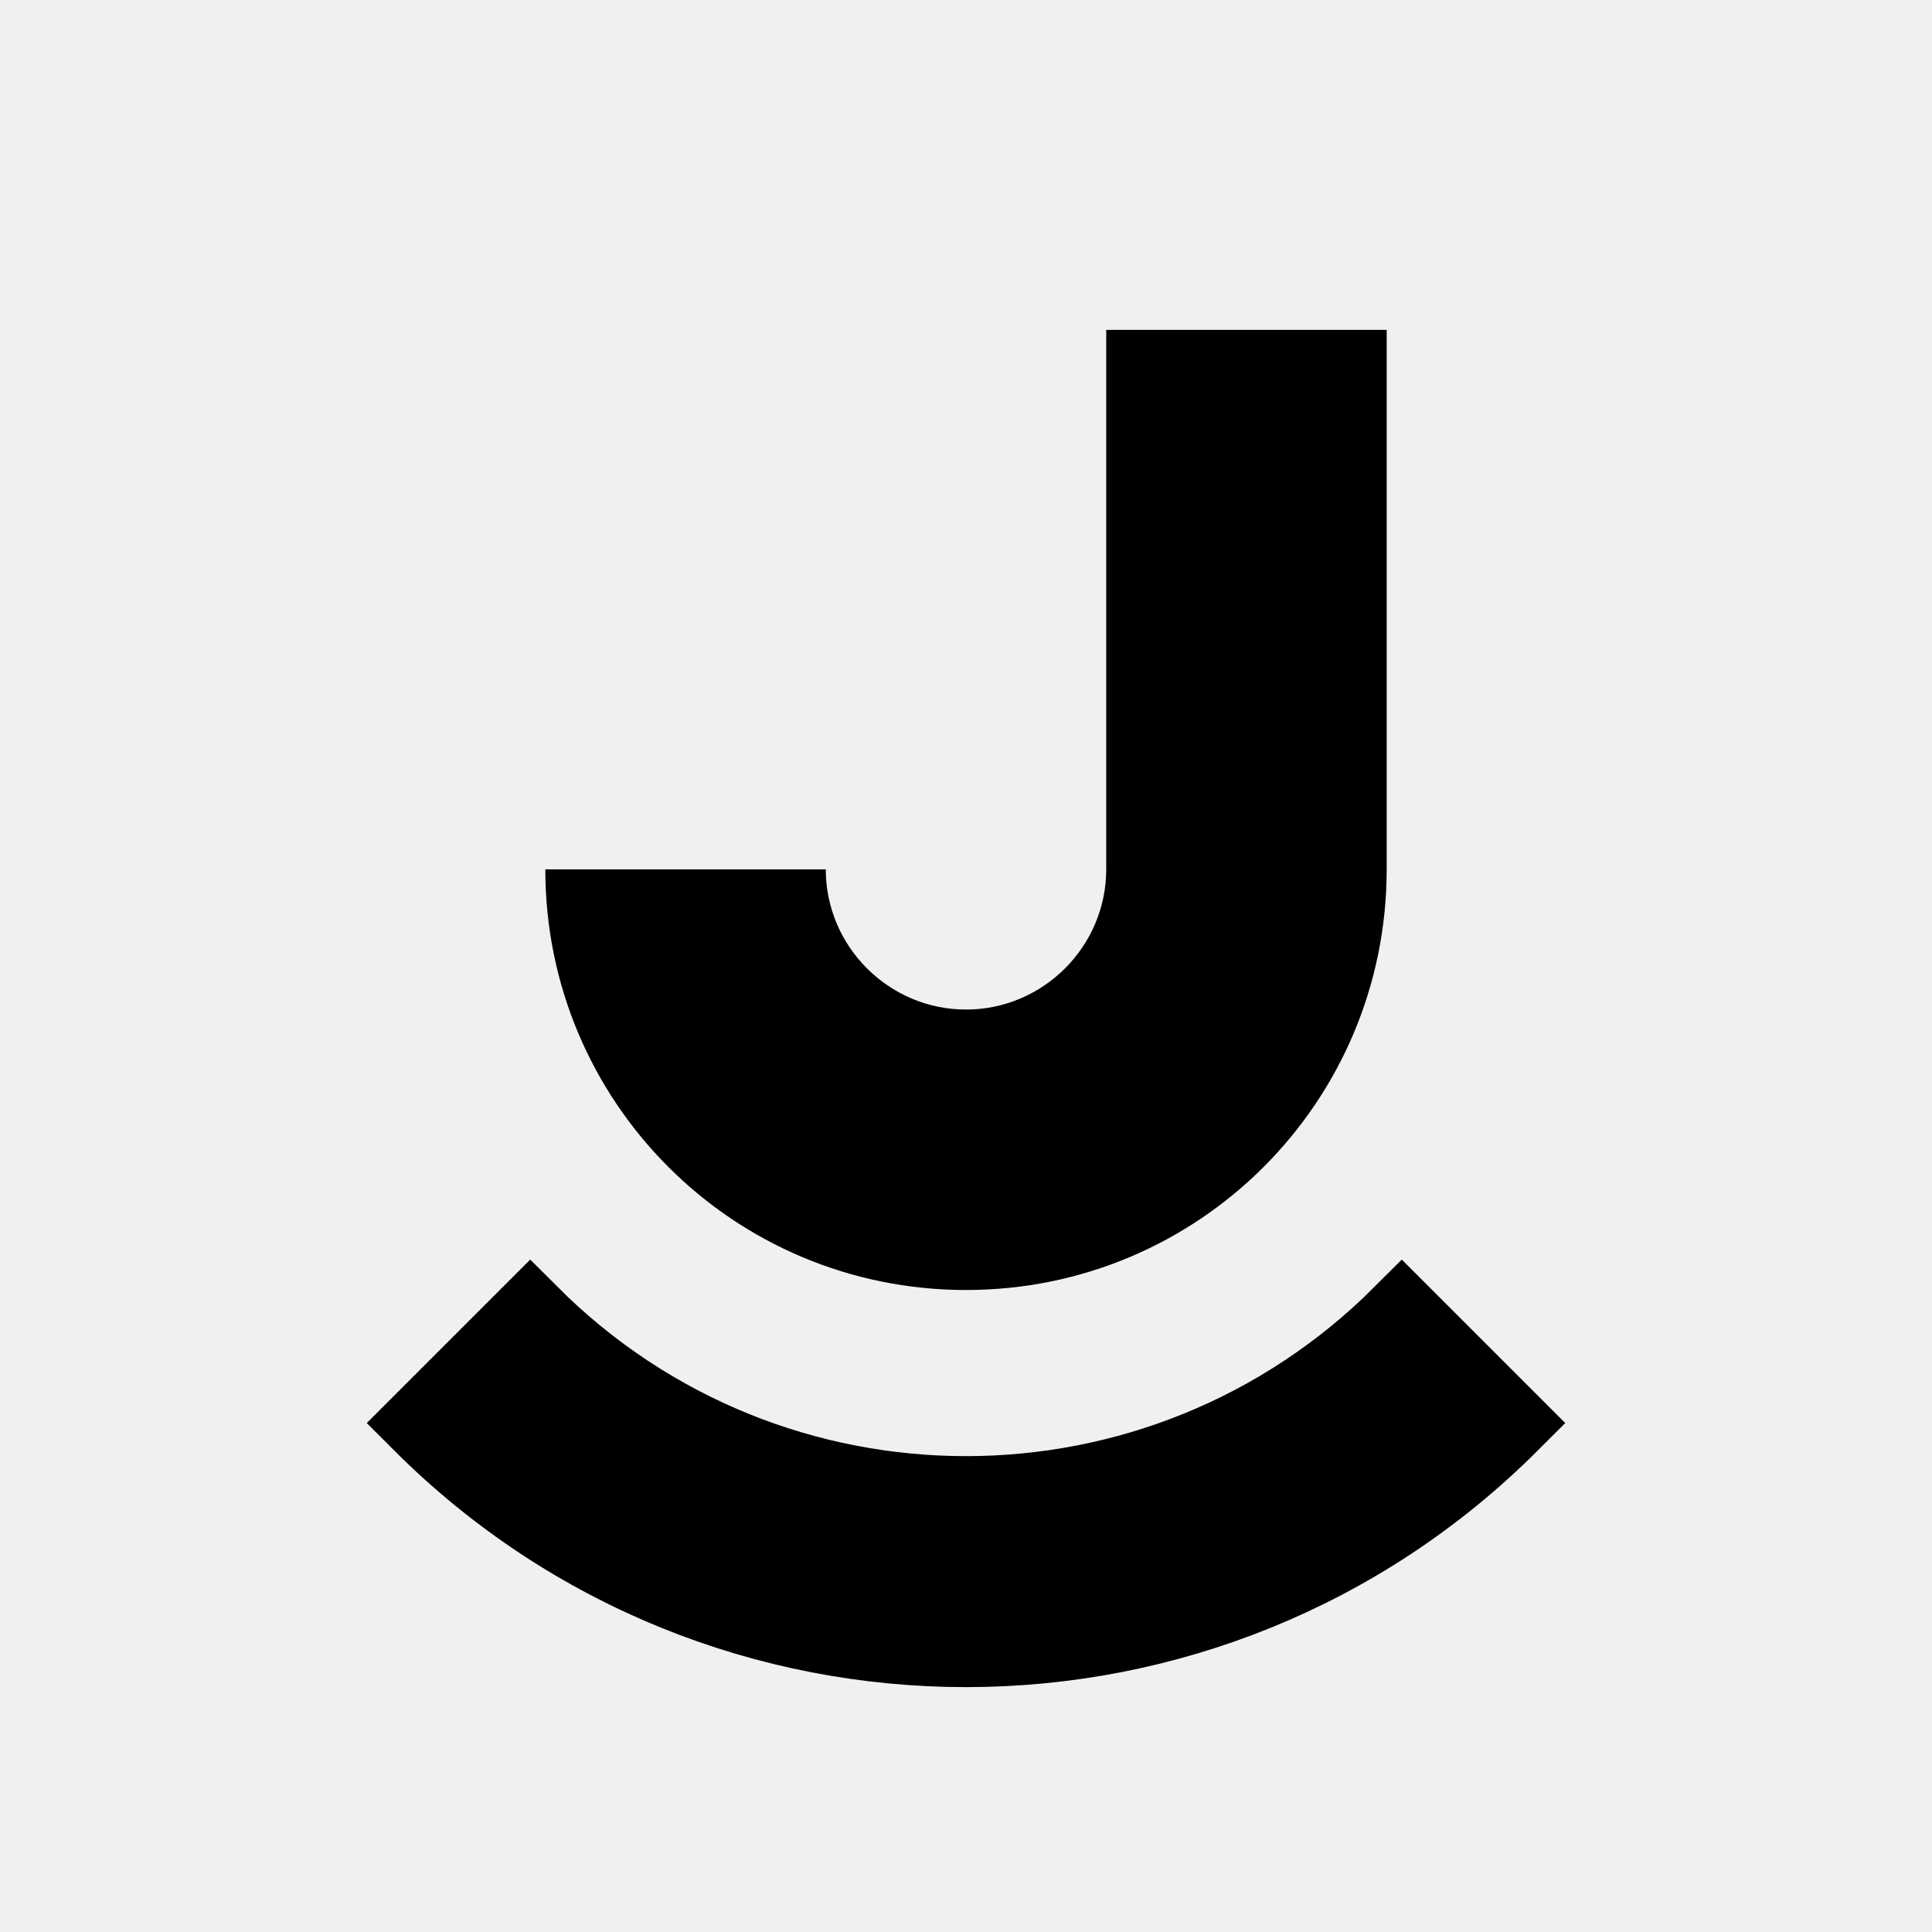
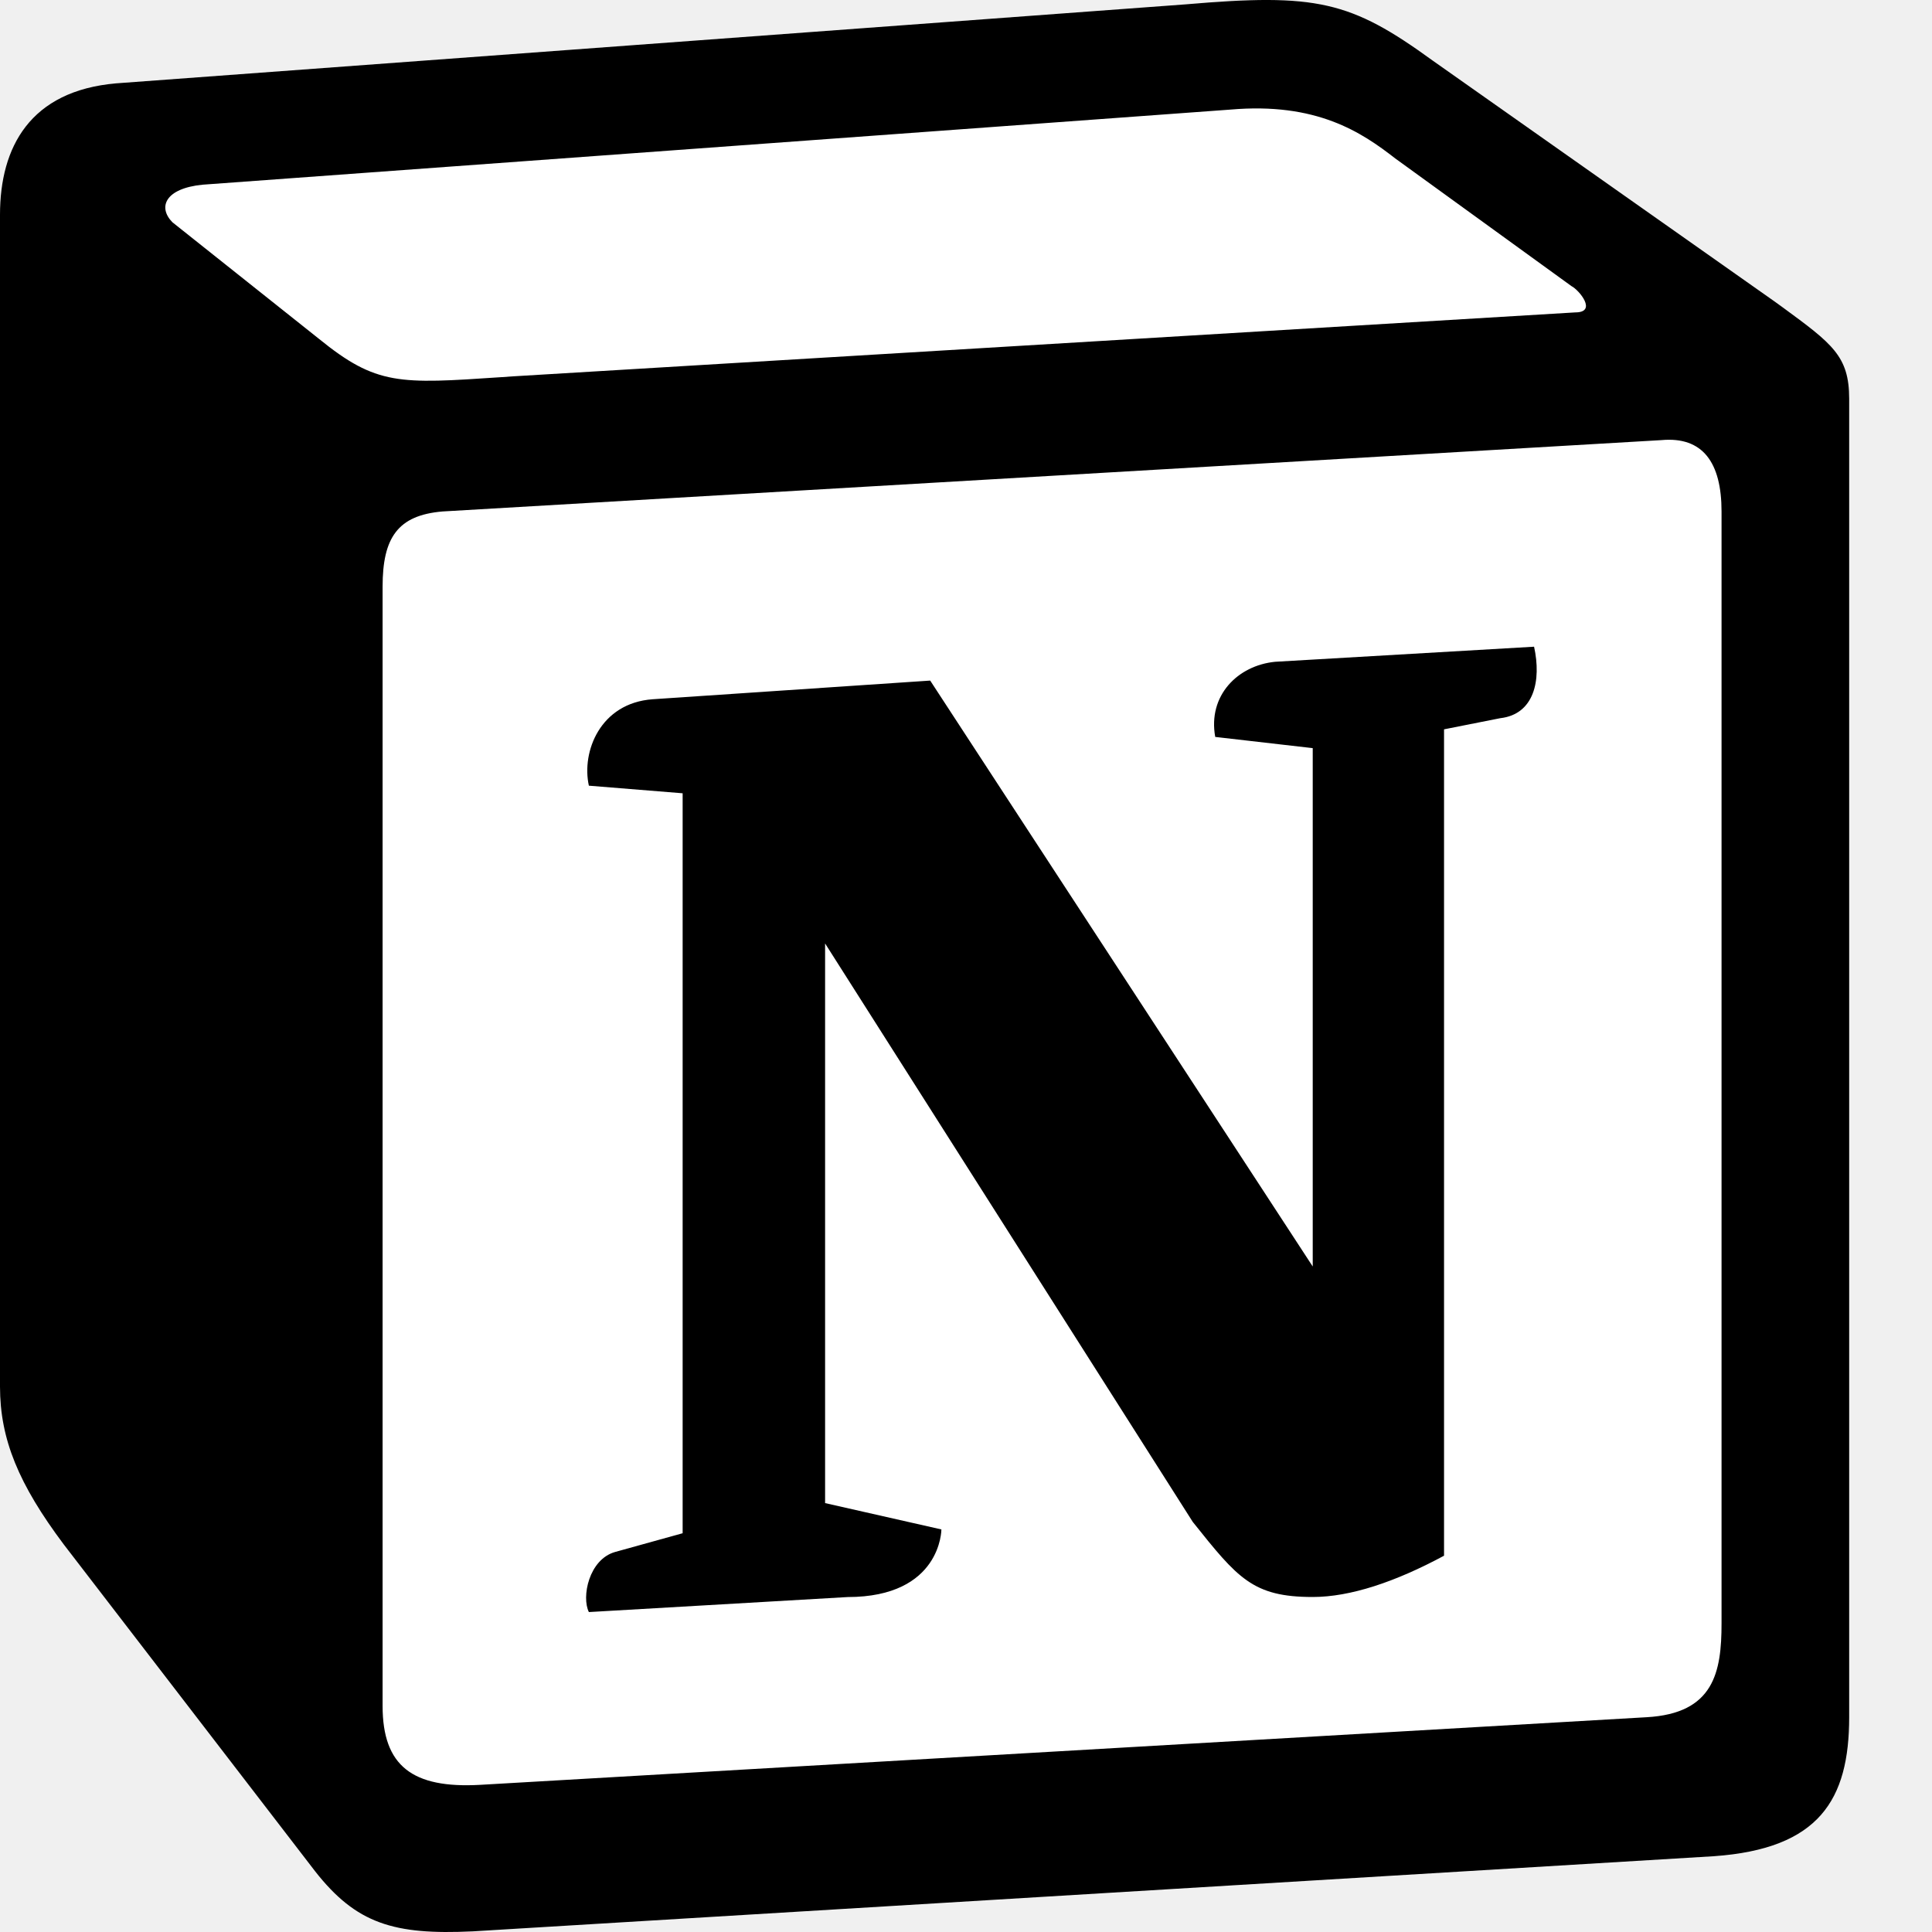
- <svg xmlns="http://www.w3.org/2000/svg" version="1.1" width="2048.00" height="2048.00" viewBox="0 0 2048.0 2048.0">
-   <g id="document" transform="matrix(1,0,0,1,1024.0,1024.0)">
-     <path d="M445.945,-674.314 L445.945,-102.478 C445.945,144.278 246.756,343.467 -7.92415e-05,343.467 C-246.756,343.467 -445.945,144.278 -445.945,-102.478 L-445.945,-102.478 L-148.648,-102.478 L-148.648,-102.478 C-148.648,-20.721 -81.757,46.17 -3.96681e-05,46.17 C81.757,46.17 148.648,-20.721 148.648,-102.478 L148.648,-674.314 L445.945,-674.314 Z " fill="#000000" fill-opacity="1.00" />
-     <path d="M-461.948,369.011 L-577.434,484.497 C-258.691,803.241 258.691,803.241 577.434,484.497 L461.948,369.01 C206.722,624.237 -206.722,624.237 -461.948,369.011 Z " fill="#000000" fill-opacity="1.00" stroke-width="81.73" stroke="#000000" stroke-linecap="square" stroke-linejoin="miter" />
-   </g>
+ <svg xmlns="http://www.w3.org/2000/svg" class="wordmark_wordmark__gPyj1" viewBox="0 0 30 30" fill="none" style="--wordmark-height: 32px;">
+   <path d="M1.805 1.294l16.6-1.226c2.039-.175 2.563-.057 3.845.875l5.299 3.733c.874.642 1.165.817 1.165 1.516v20.473c0 1.283-.466 2.042-2.097 2.158L7.34 29.99c-1.224.058-1.807-.117-2.448-.934L.99 23.982c-.7-.934-.99-1.633-.99-2.45V3.334c0-1.049.466-1.924 1.805-2.04z" fill="#fff" />
+   <path fill-rule="evenodd" clip-rule="evenodd" d="M18.405.068l-16.6 1.226C.466 1.41 0 2.285 0 3.334v18.198c0 .817.29 1.516.99 2.45l3.902 5.074c.641.817 1.224.992 2.448.934l19.277-1.167c1.63-.116 2.097-.875 2.097-2.158V6.192c0-.663-.262-.854-1.033-1.42a85.473 85.473 0 01-.133-.096L22.25.943c-1.282-.932-1.806-1.05-3.845-.875zM7.776 5.857c-1.574.106-1.931.13-2.825-.597L2.678 3.452c-.231-.234-.115-.526.467-.584l15.958-1.166c1.34-.117 2.038.35 2.562.758l2.737 1.983c.117.059.408.408.058.408l-16.48.992-.204.014zM5.941 26.49V9.11c0-.759.233-1.109.931-1.168L25.8 6.834c.642-.058.932.35.932 1.108v17.264c0 .759-.117 1.401-1.165 1.459l-18.113 1.05c-1.048.058-1.513-.291-1.513-1.225zm17.88-16.448c.116.525 0 1.05-.525 1.11l-.873.173v12.832c-.758.408-1.456.641-2.039.641-.932 0-1.165-.292-1.863-1.166l-5.709-8.982v8.69l1.806.409s0 1.05-1.457 1.05l-4.017.233c-.117-.234 0-.817.407-.933l1.049-.291v-11.49L9.144 12.2c-.117-.525.174-1.283.99-1.342l4.31-.29 5.94 9.098v-8.049l-1.514-.174c-.117-.643.349-1.11.931-1.167l4.02-.234z" fill="#000" />
</svg>
